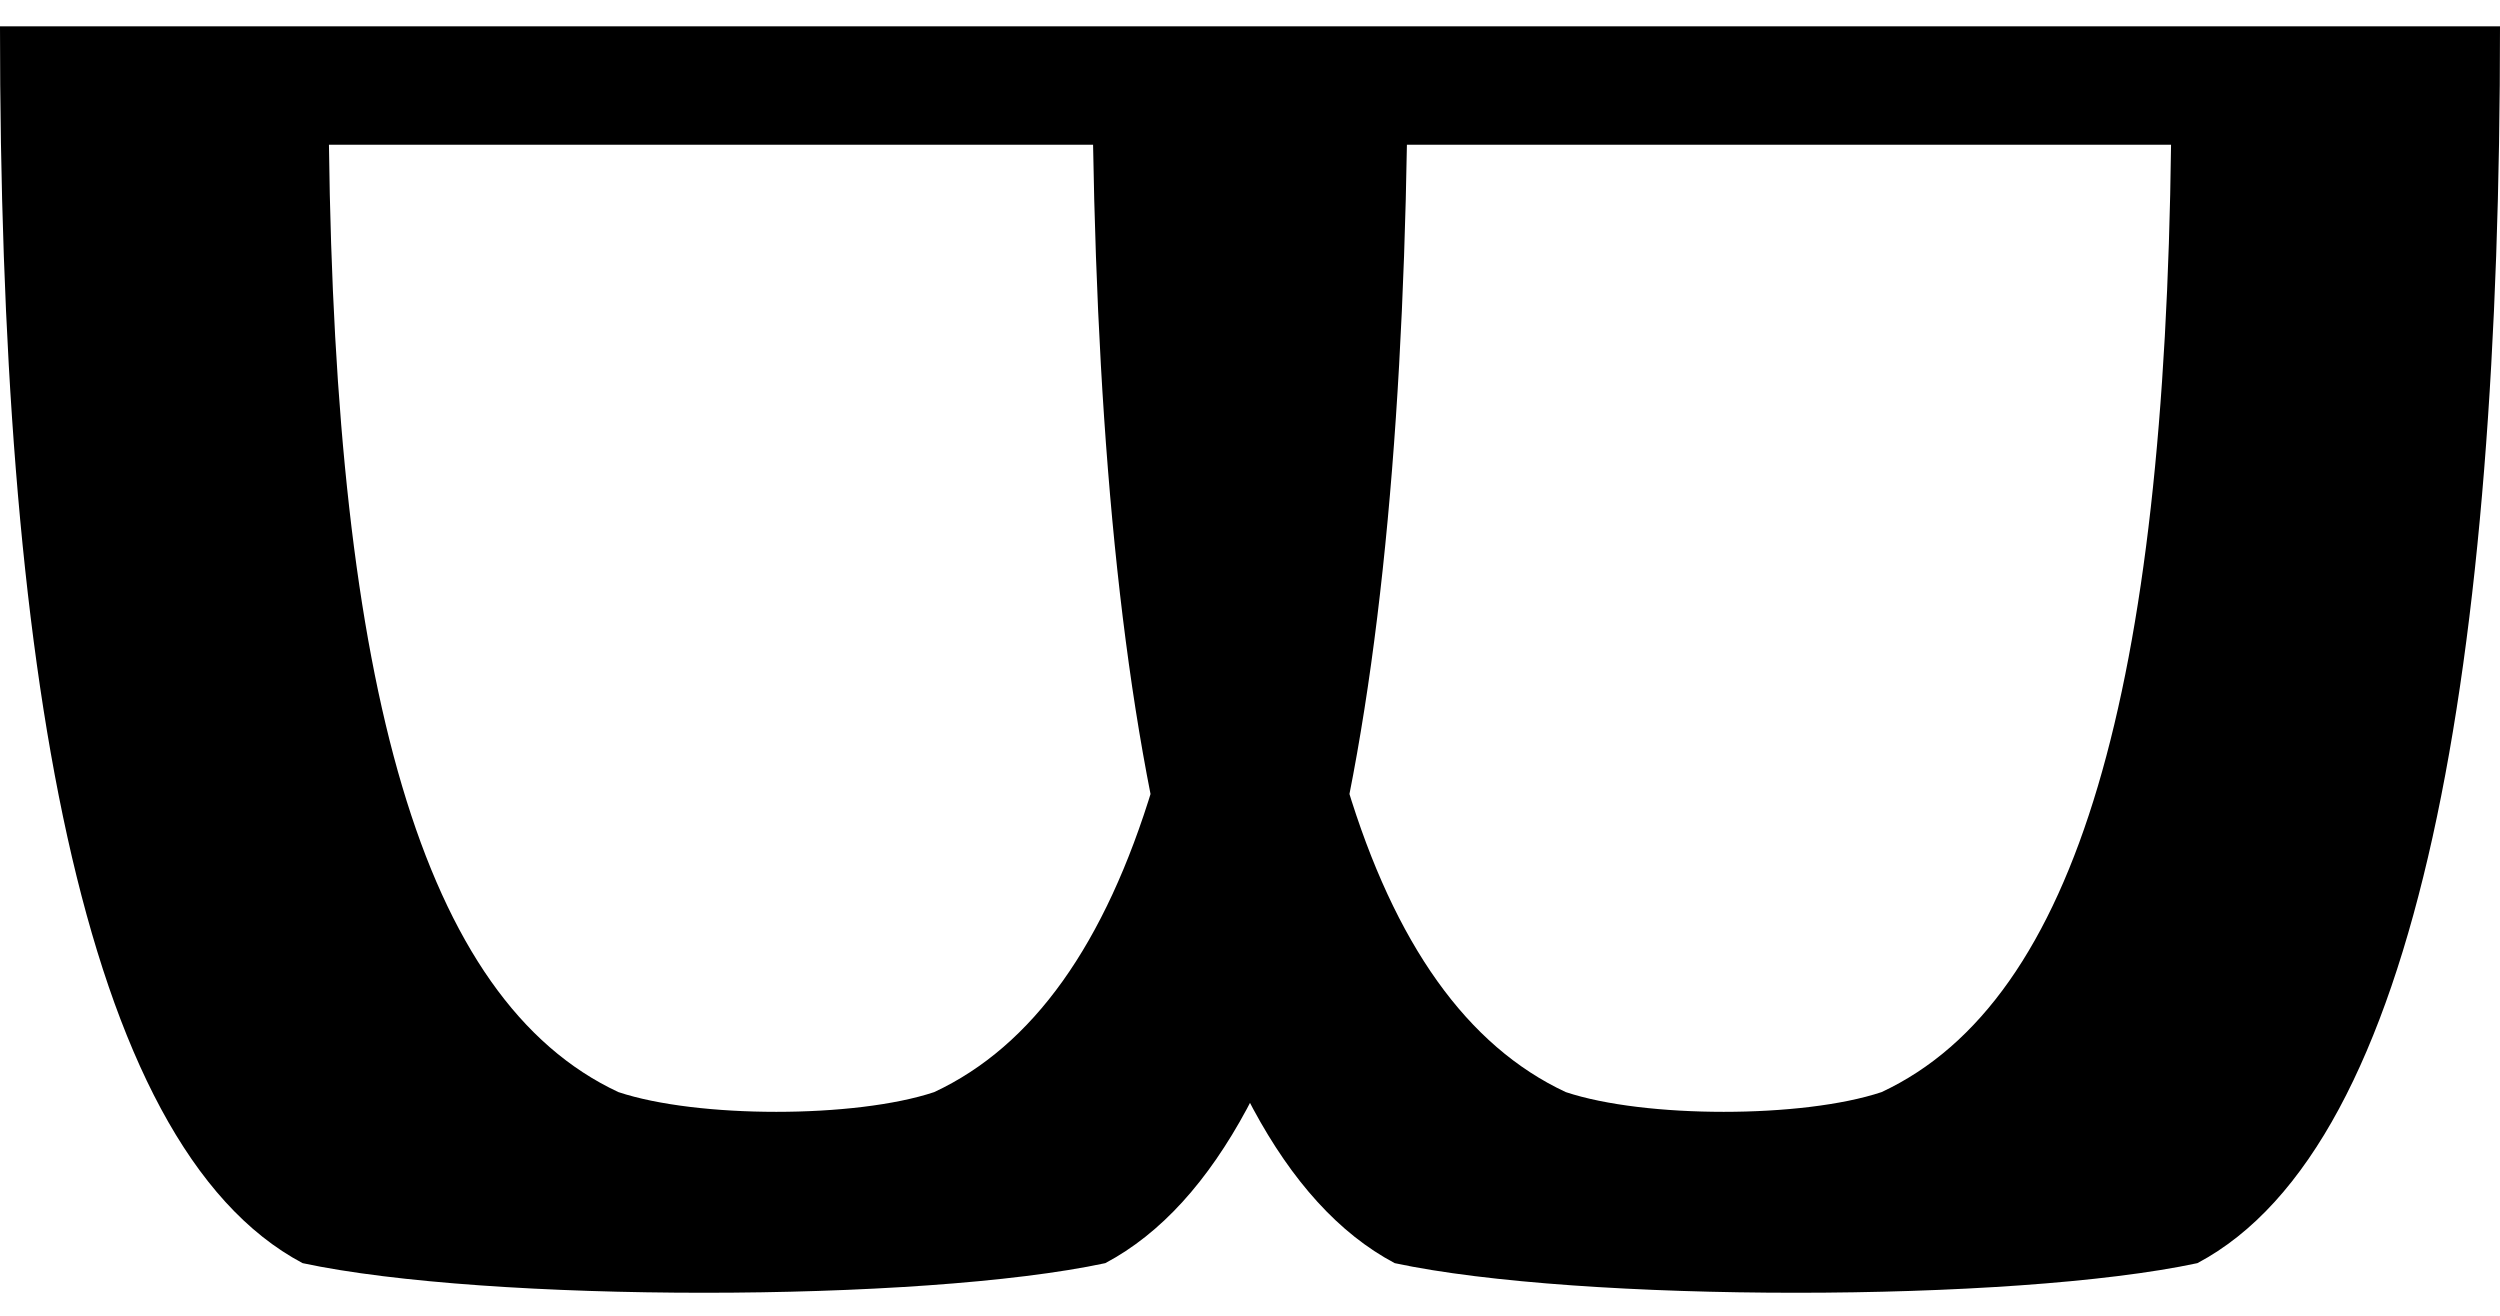
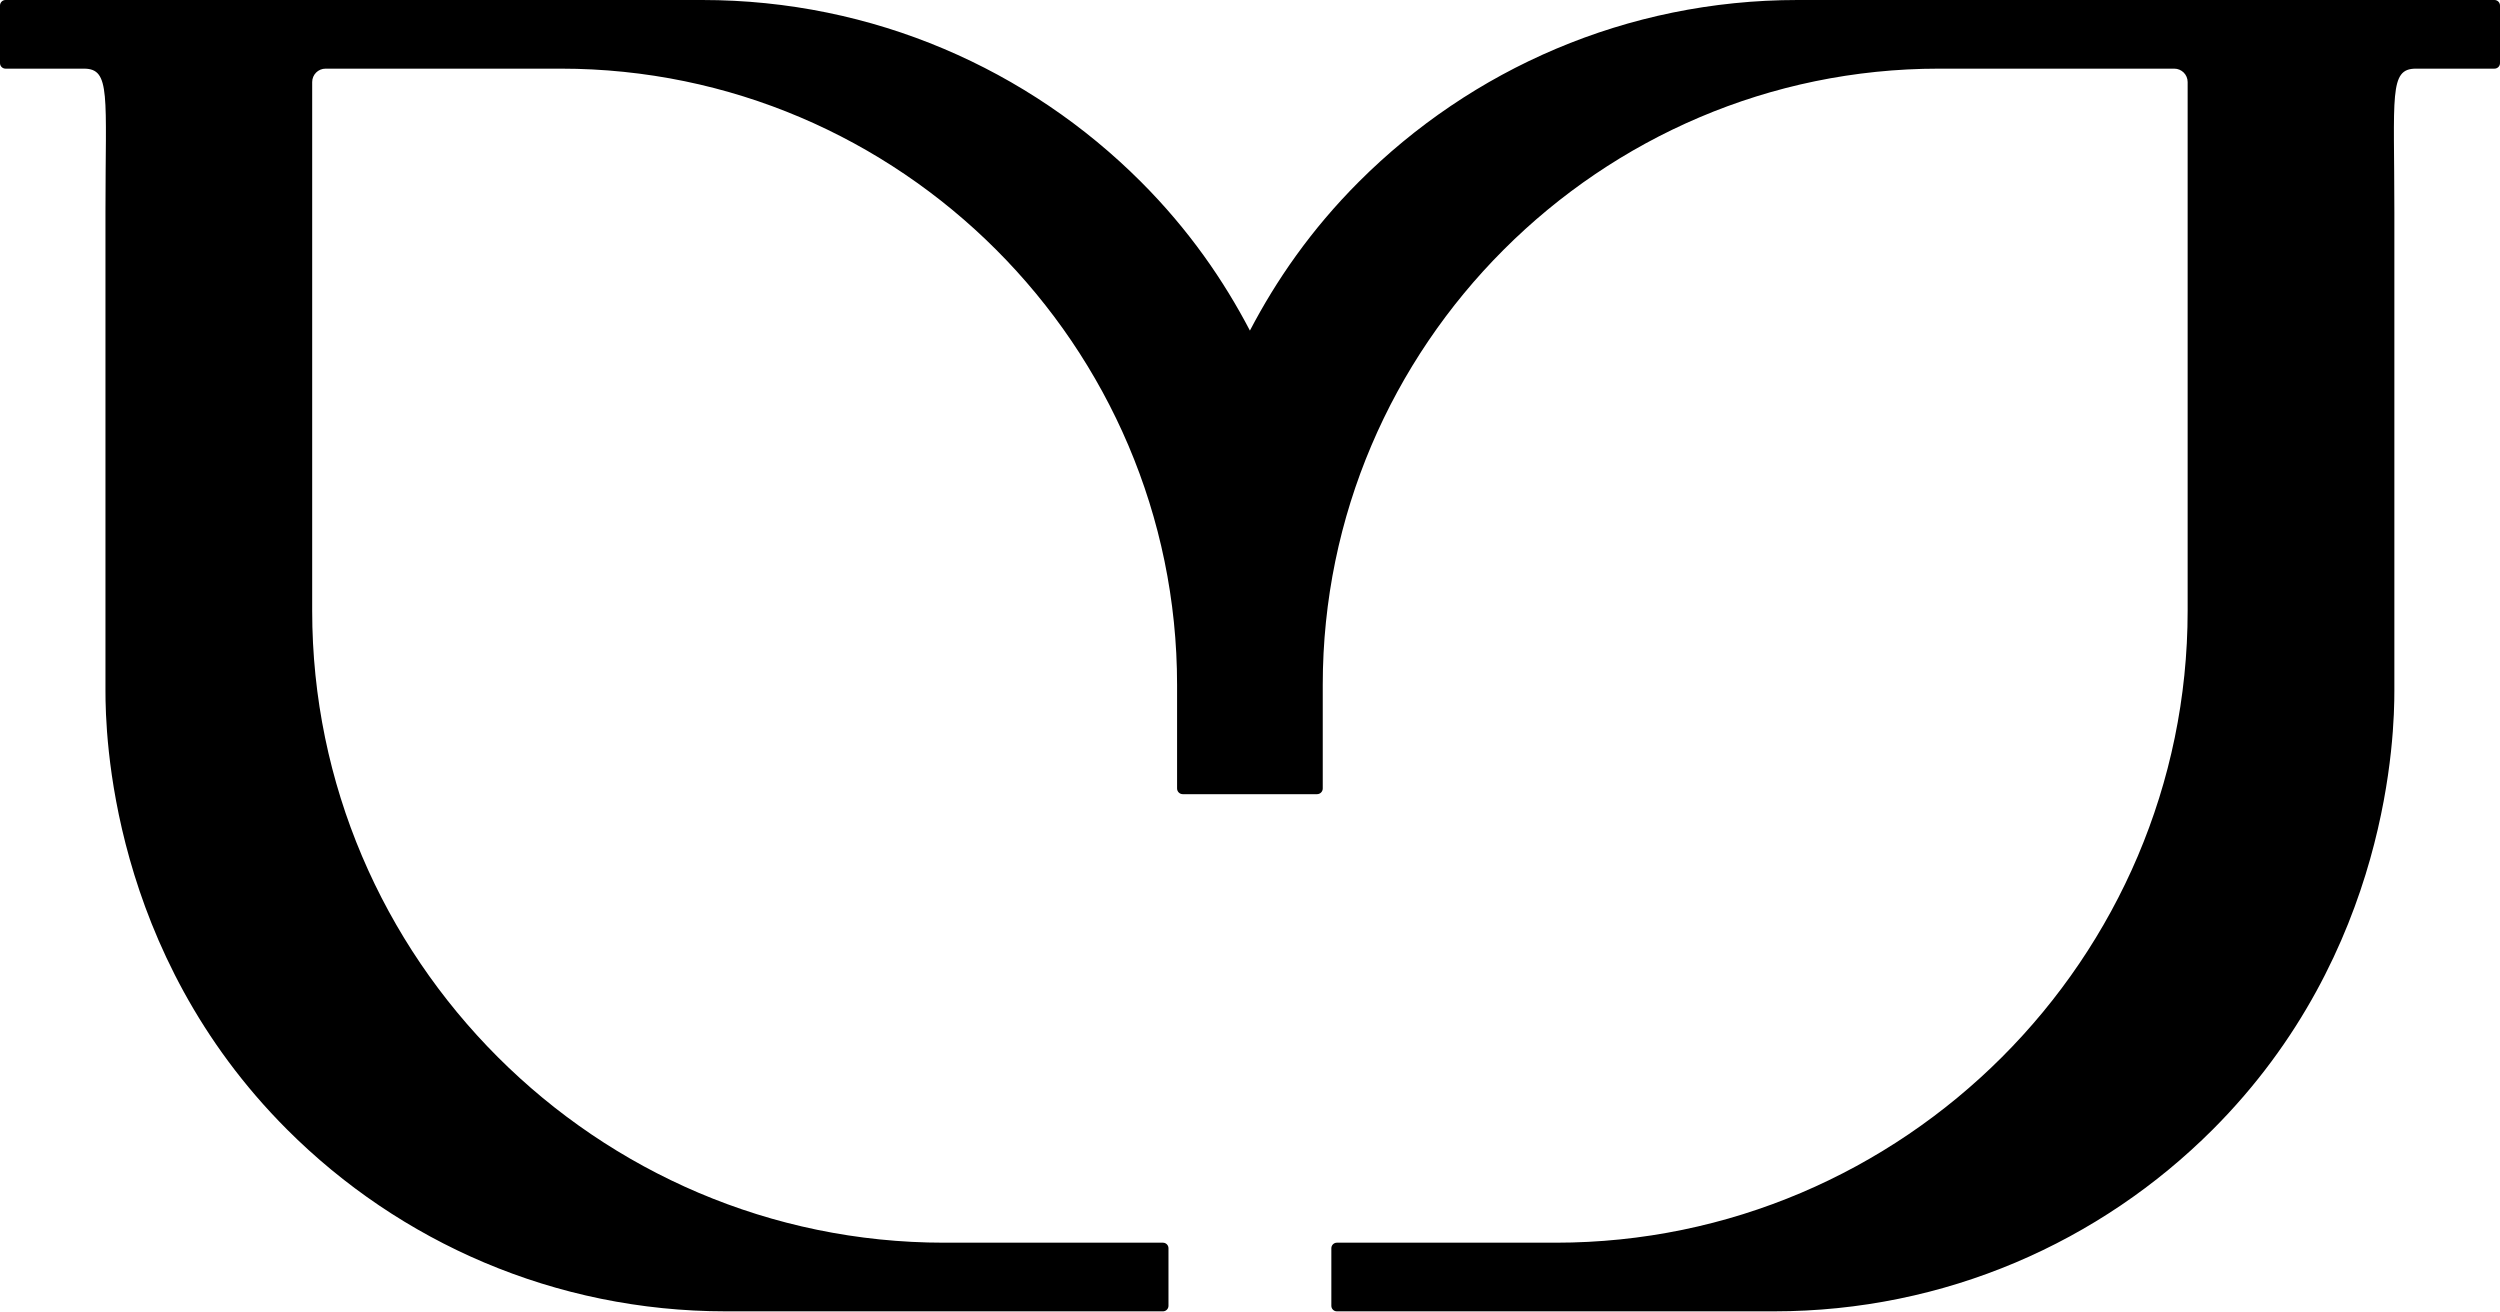
- <svg xmlns="http://www.w3.org/2000/svg" fill="currentColor" fill-rule="nonzero" viewBox="0 0 190 100">
-   <path d="M0 2C36 2 72 2 107 2C107 50 101 87 84 96C70 99 37 99 23 96C6 87 0 50 0 2ZM25 11C25.5 52 32 76 47 83C53 85 65 85 71 83C86 76 93 52 93 11C65.1 11 32.5 11 25 11ZM190 2C190 50 184 87 167 96C153 99 120 99 106 96C89 87 83 50 83 2C118 2 154 2 190 2ZM165 11C157.5 11 124.9 11 97 11C97 52 104 76 119 83C125 85 137 85 143 83C158 76 164.5 52 165 11Z" />
+ <svg xmlns="http://www.w3.org/2000/svg" viewBox="0 0 487.6 255.764" fill="currentColor">
+   <path transform="matrix(1,0,0,-1,486.521,0)" d="M0 0H-135.909C-169.325 0-199.577-13.545-221.475-35.443-230.839-44.807-237.667-54.763-242.738-64.48-247.809-54.763-254.637-44.807-264.001-35.443-285.899-13.545-316.151 0-349.567 0H-485.443C-486.038 0-486.521-.483-486.521-1.079V-12.31C-486.521-12.906-486.038-13.389-485.443-13.389H-470.136C-464.886-13.395-465.951-18.557-465.951-41.375V-134.756C-465.951-142.815-465.147-185.684-430.509-220.321-408.612-242.219-378.359-255.764-344.944-255.764H-259.7C-259.104-255.764-258.621-255.281-258.621-254.685V-243.454C-258.621-242.858-259.104-242.375-259.7-242.375H-302.386C-370.172-242.375-425.633-186.915-425.633-119.129V-16C-425.633-14.558-424.464-13.389-423.021-13.389H-377.119C-311.022-13.389-256.944-67.467-256.944-133.564V-153.783C-256.944-154.397-256.446-154.895-255.832-154.895H-255.805-229.671-229.644C-229.03-154.895-228.532-154.397-228.532-153.783V-133.564C-228.532-67.467-174.454-13.389-108.357-13.389H-62.455C-61.013-13.389-59.843-14.558-59.843-16V-119.129C-59.843-186.915-115.304-242.375-183.09-242.375H-225.776C-226.372-242.375-226.855-242.858-226.855-243.454V-254.685C-226.855-255.281-226.372-255.764-225.776-255.764H-140.532C-107.116-255.764-76.864-242.219-54.966-220.321-20.329-185.684-19.525-142.815-19.525-134.756V-41.375C-19.525-18.557-20.59-13.395-15.34-13.389H0C.596-13.389 1.079-12.906 1.079-12.31V-1.079C1.079-.483 .596 0 0 0" />
</svg>
